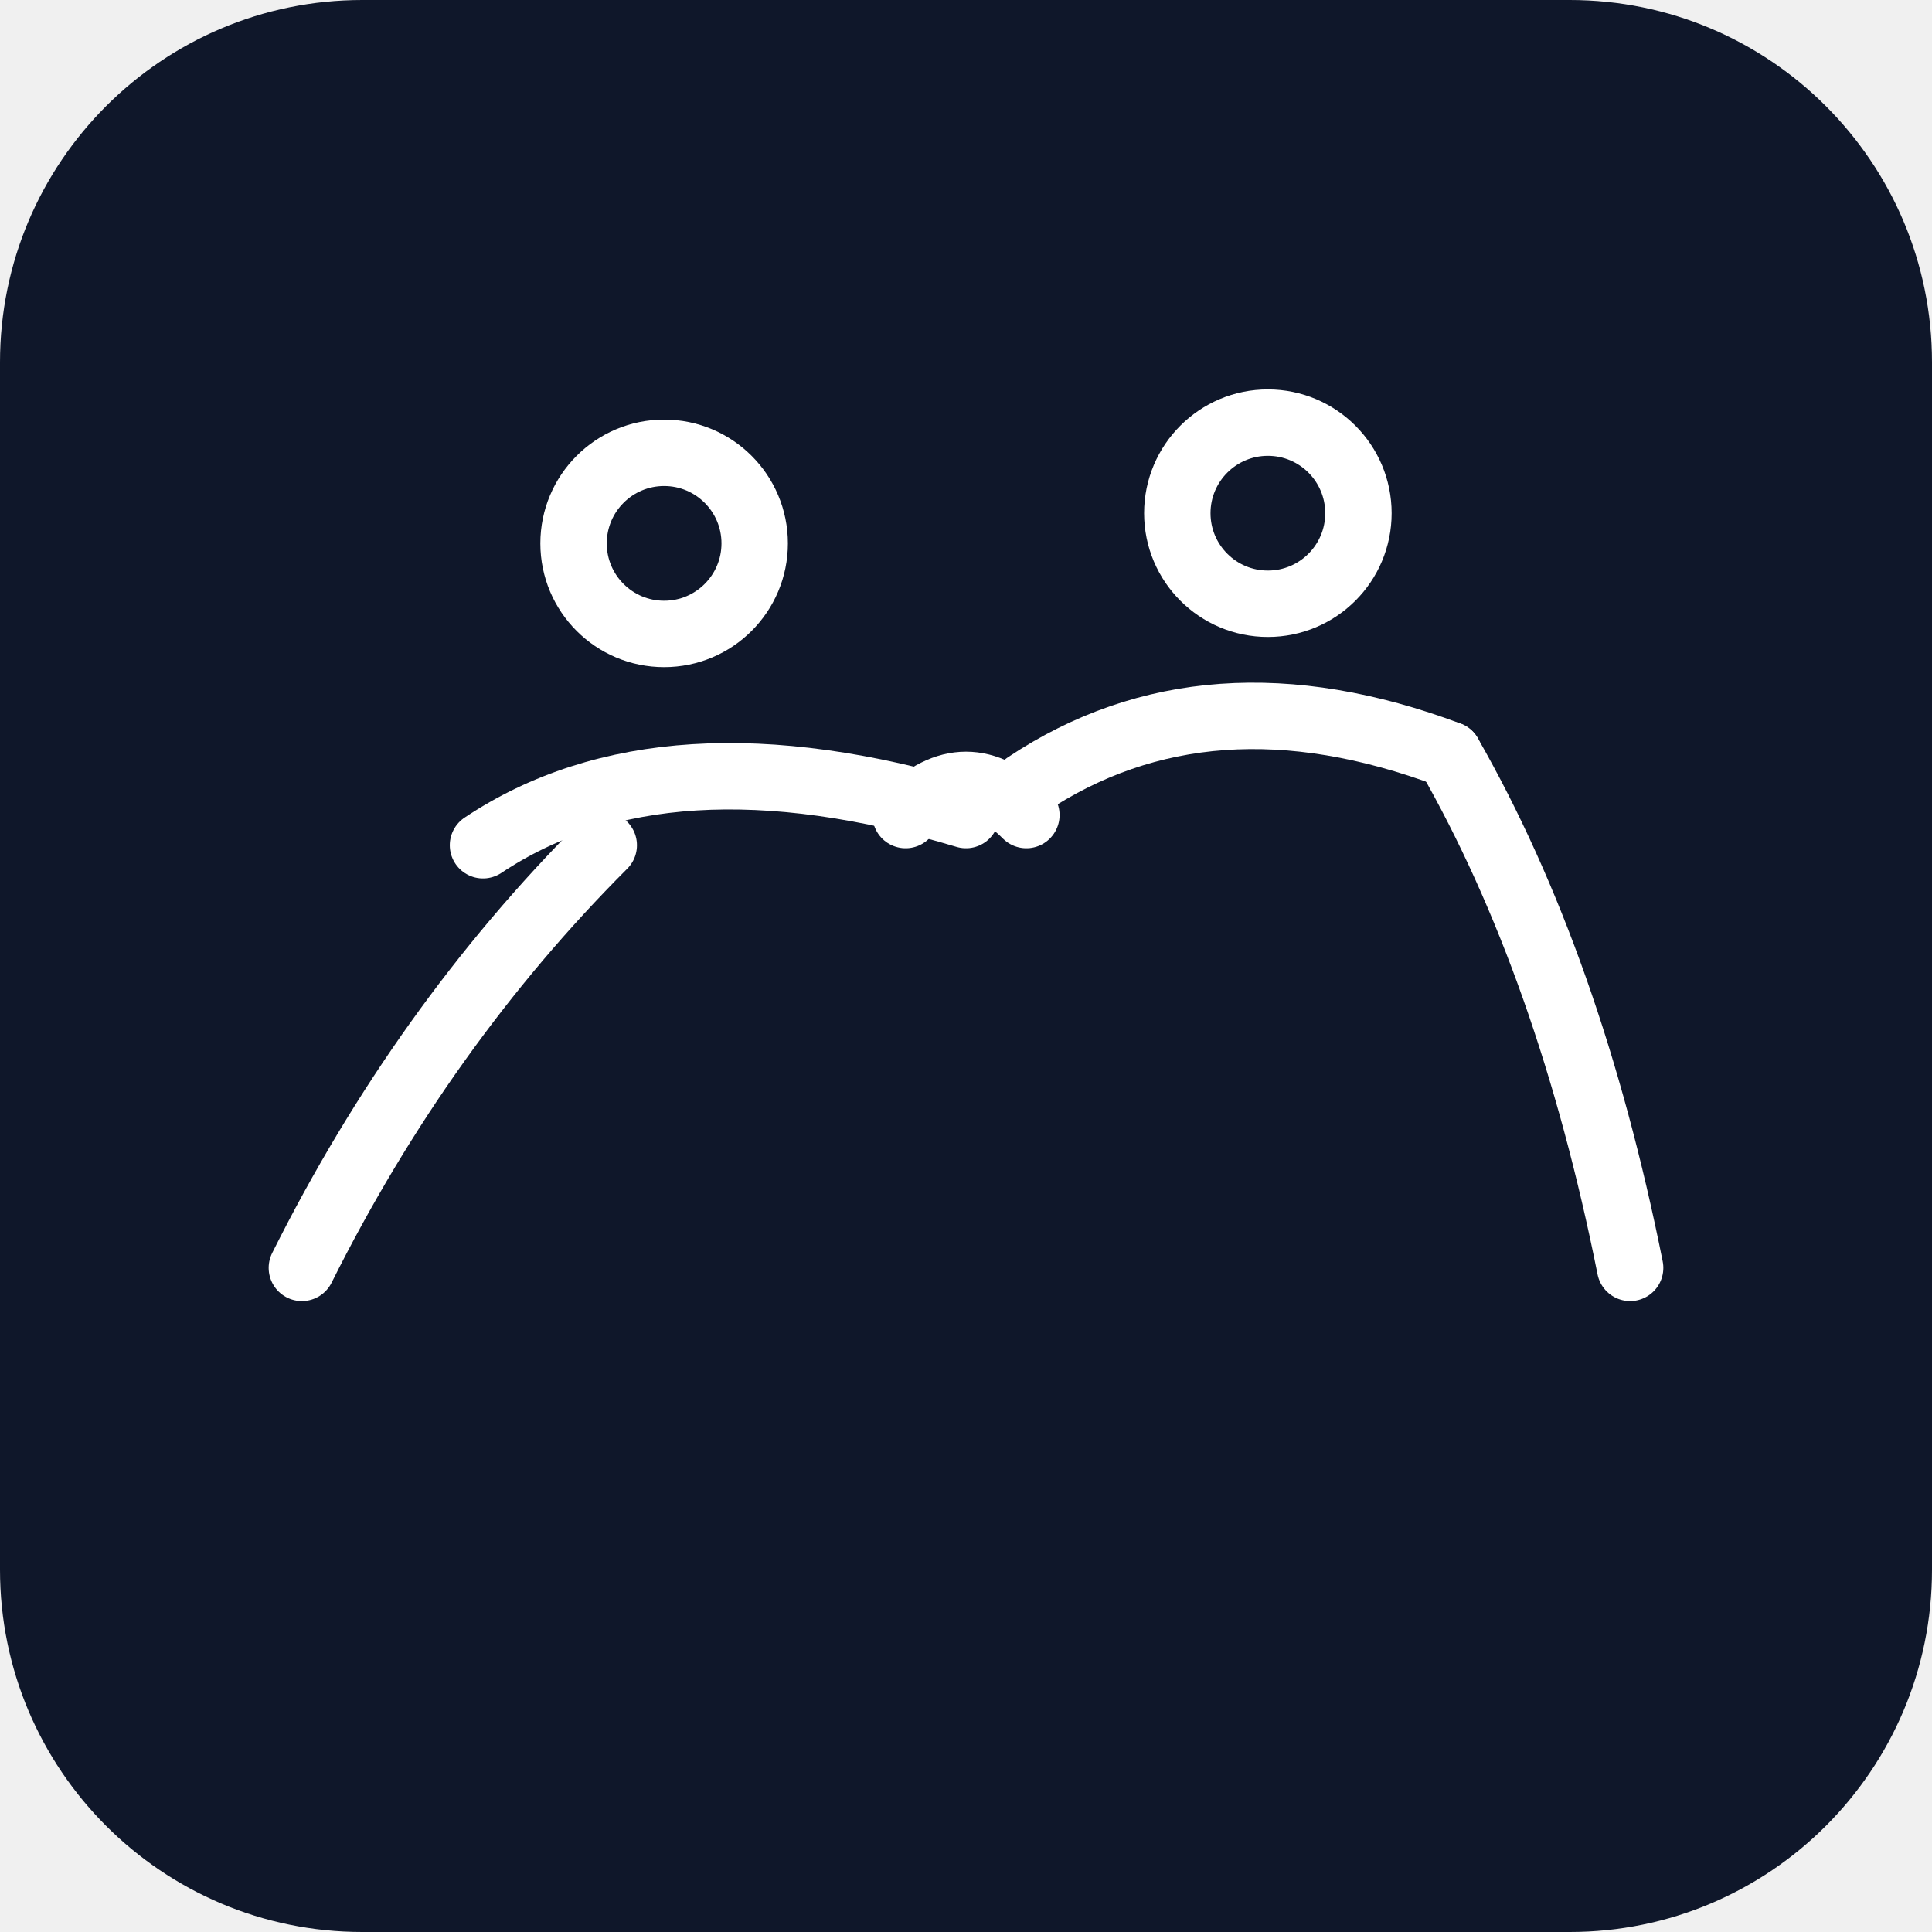
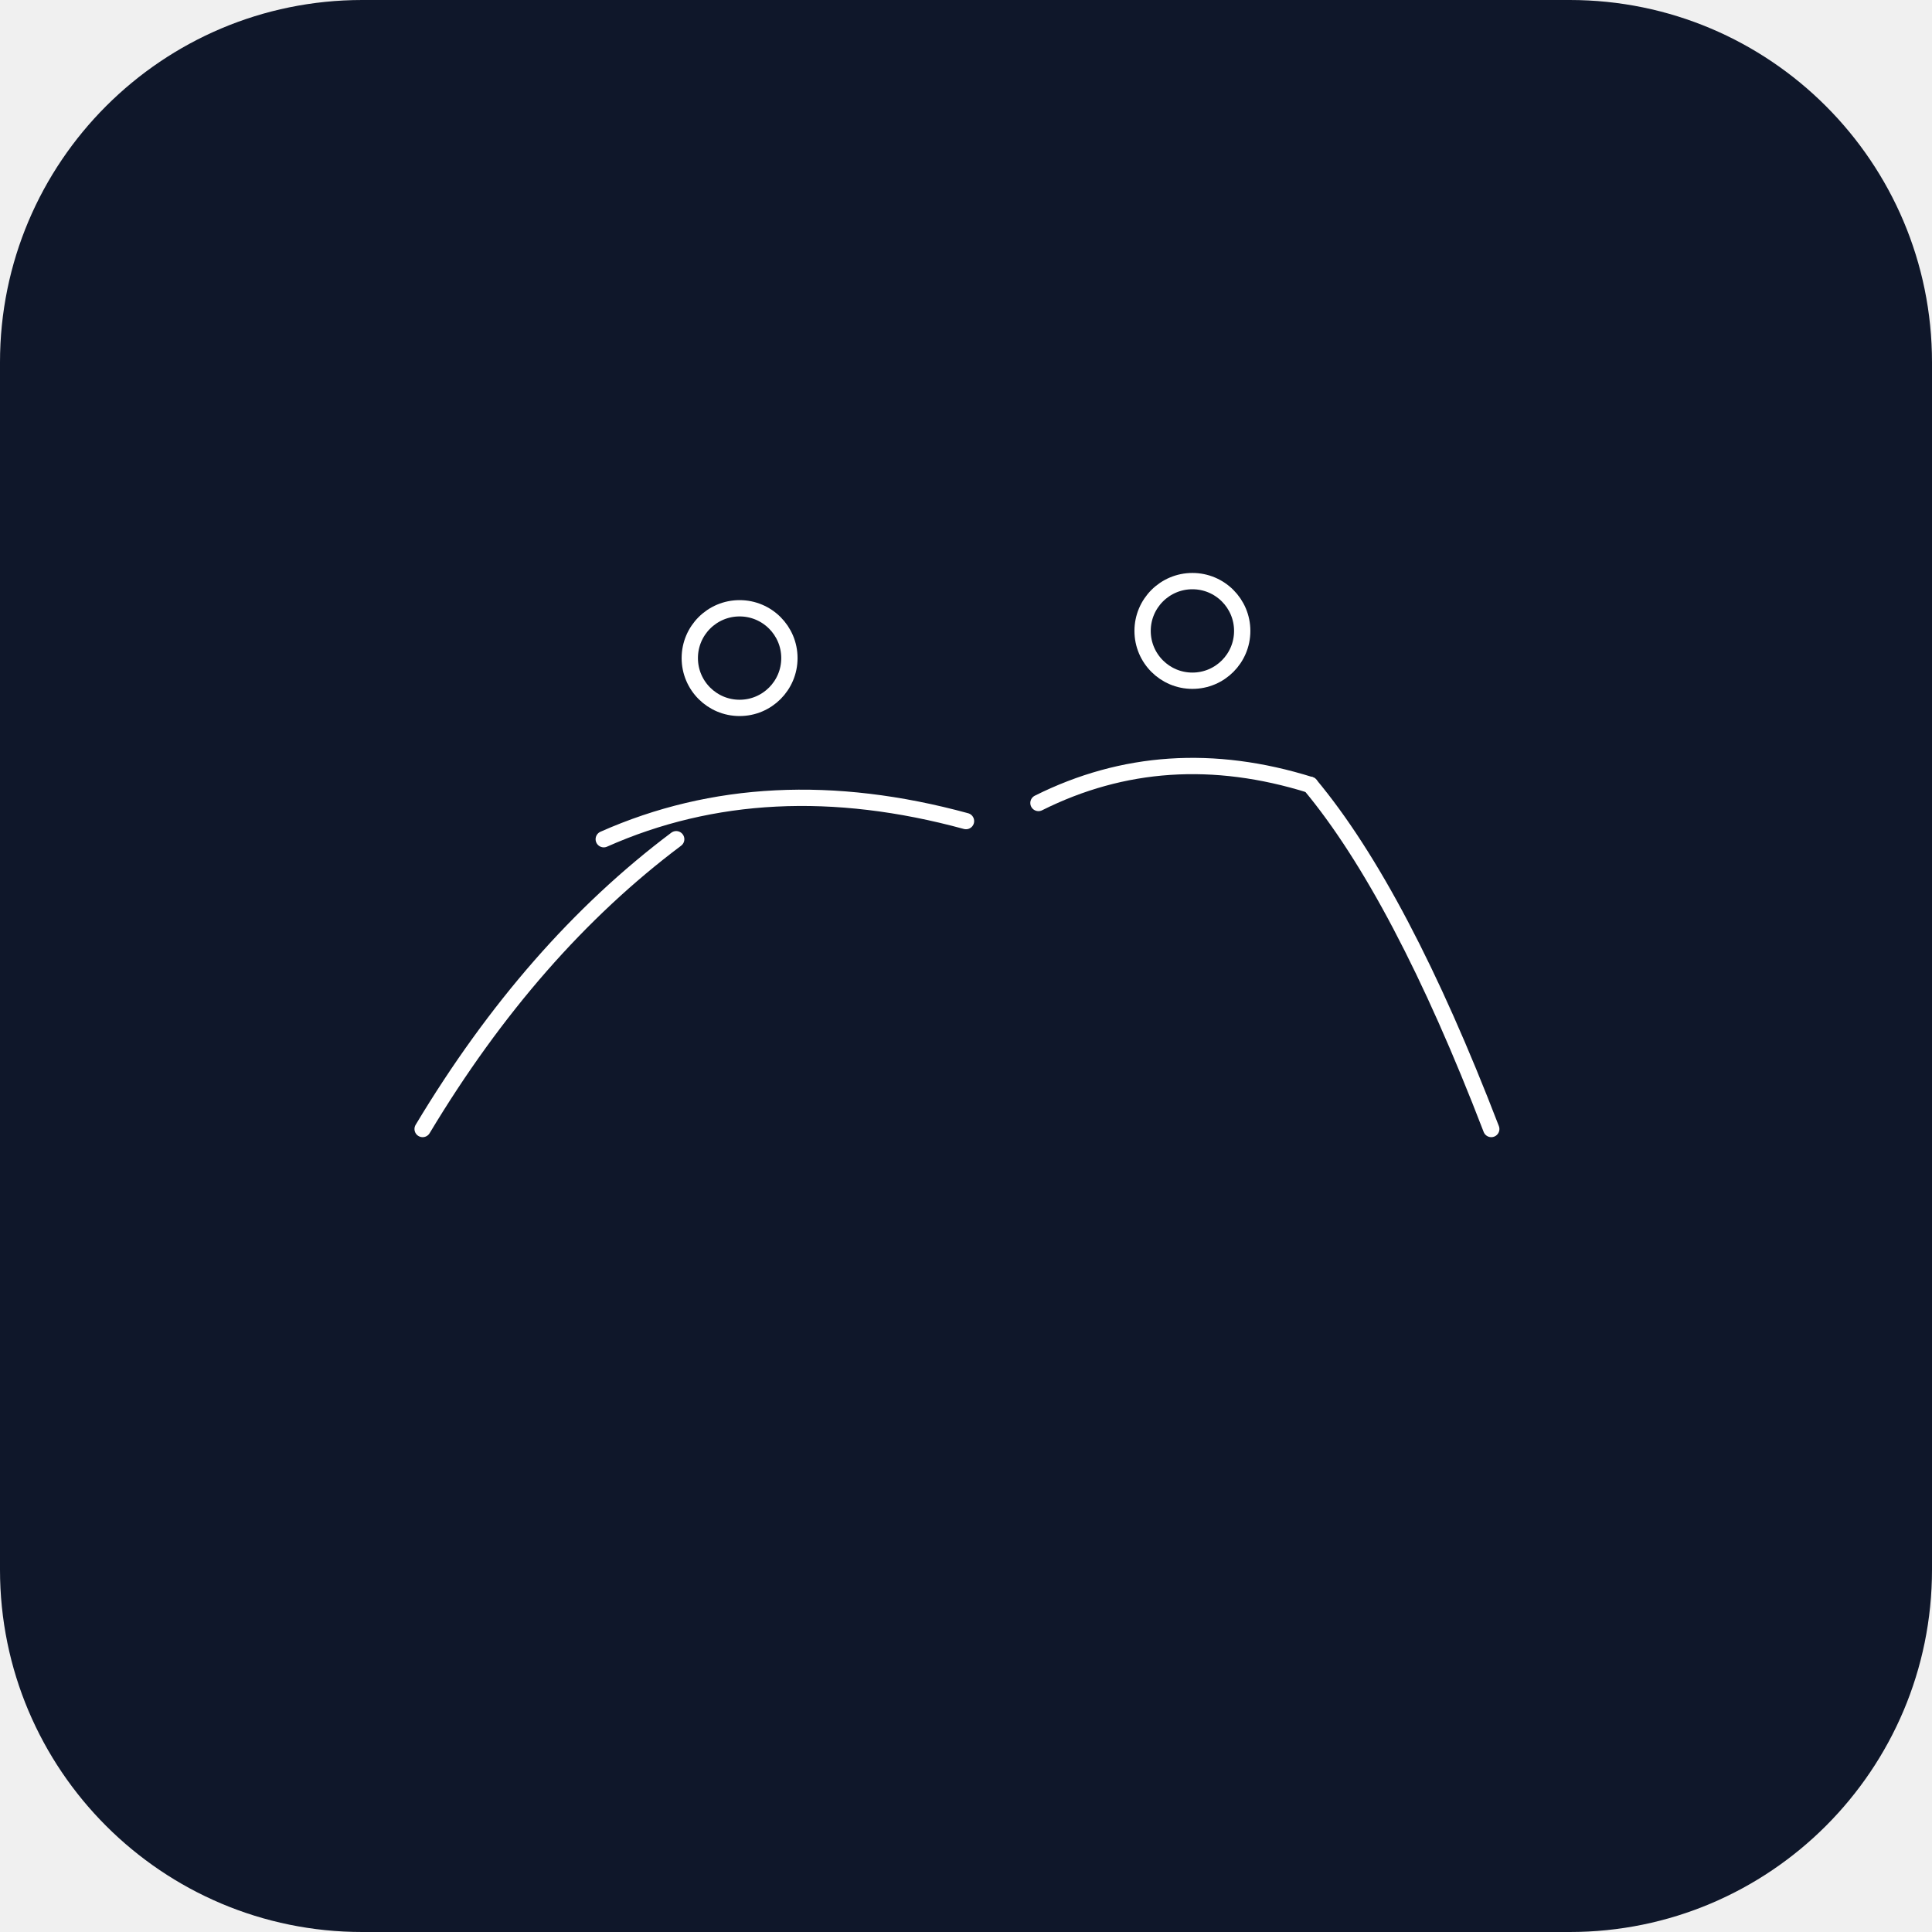
<svg xmlns="http://www.w3.org/2000/svg" viewBox="0 0 64 64" fill="none">
  <rect width="64" height="64" rx="12" fill="#0f172a" />
-   <g stroke="white" stroke-width="2.2" stroke-linecap="round" fill="none">
-     <circle cx="22" cy="18" r="3" />
-     <circle cx="42" cy="17" r="3" />
-     <path d="M16 28 Q22 24 32 27" />
-     <path d="M10 42 Q14 34 20 28" />
-     <path d="M34 26 Q40 22 48 25" />
-     <path d="M48 25 Q52 32 54 42" />
-     <path d="M30 27 Q32 25 34 27" />
+   <g stroke="white" stroke-width="1.8" stroke-linecap="round" fill="none" transform="translate(2, 11) scale(0.3)">
+     <circle cx="75" cy="36" r="5.5" />
+     <circle cx="125" cy="33" r="5.5" />
+     <path d="M60 56 Q78 48 100 54" />
+     <path d="M40 88 Q52 68 68 56" />
+     <path d="M108 52 Q122 45 138 50" />
+     <path d="M138 50 Q148 62 158 88" />
  </g>
</svg>
